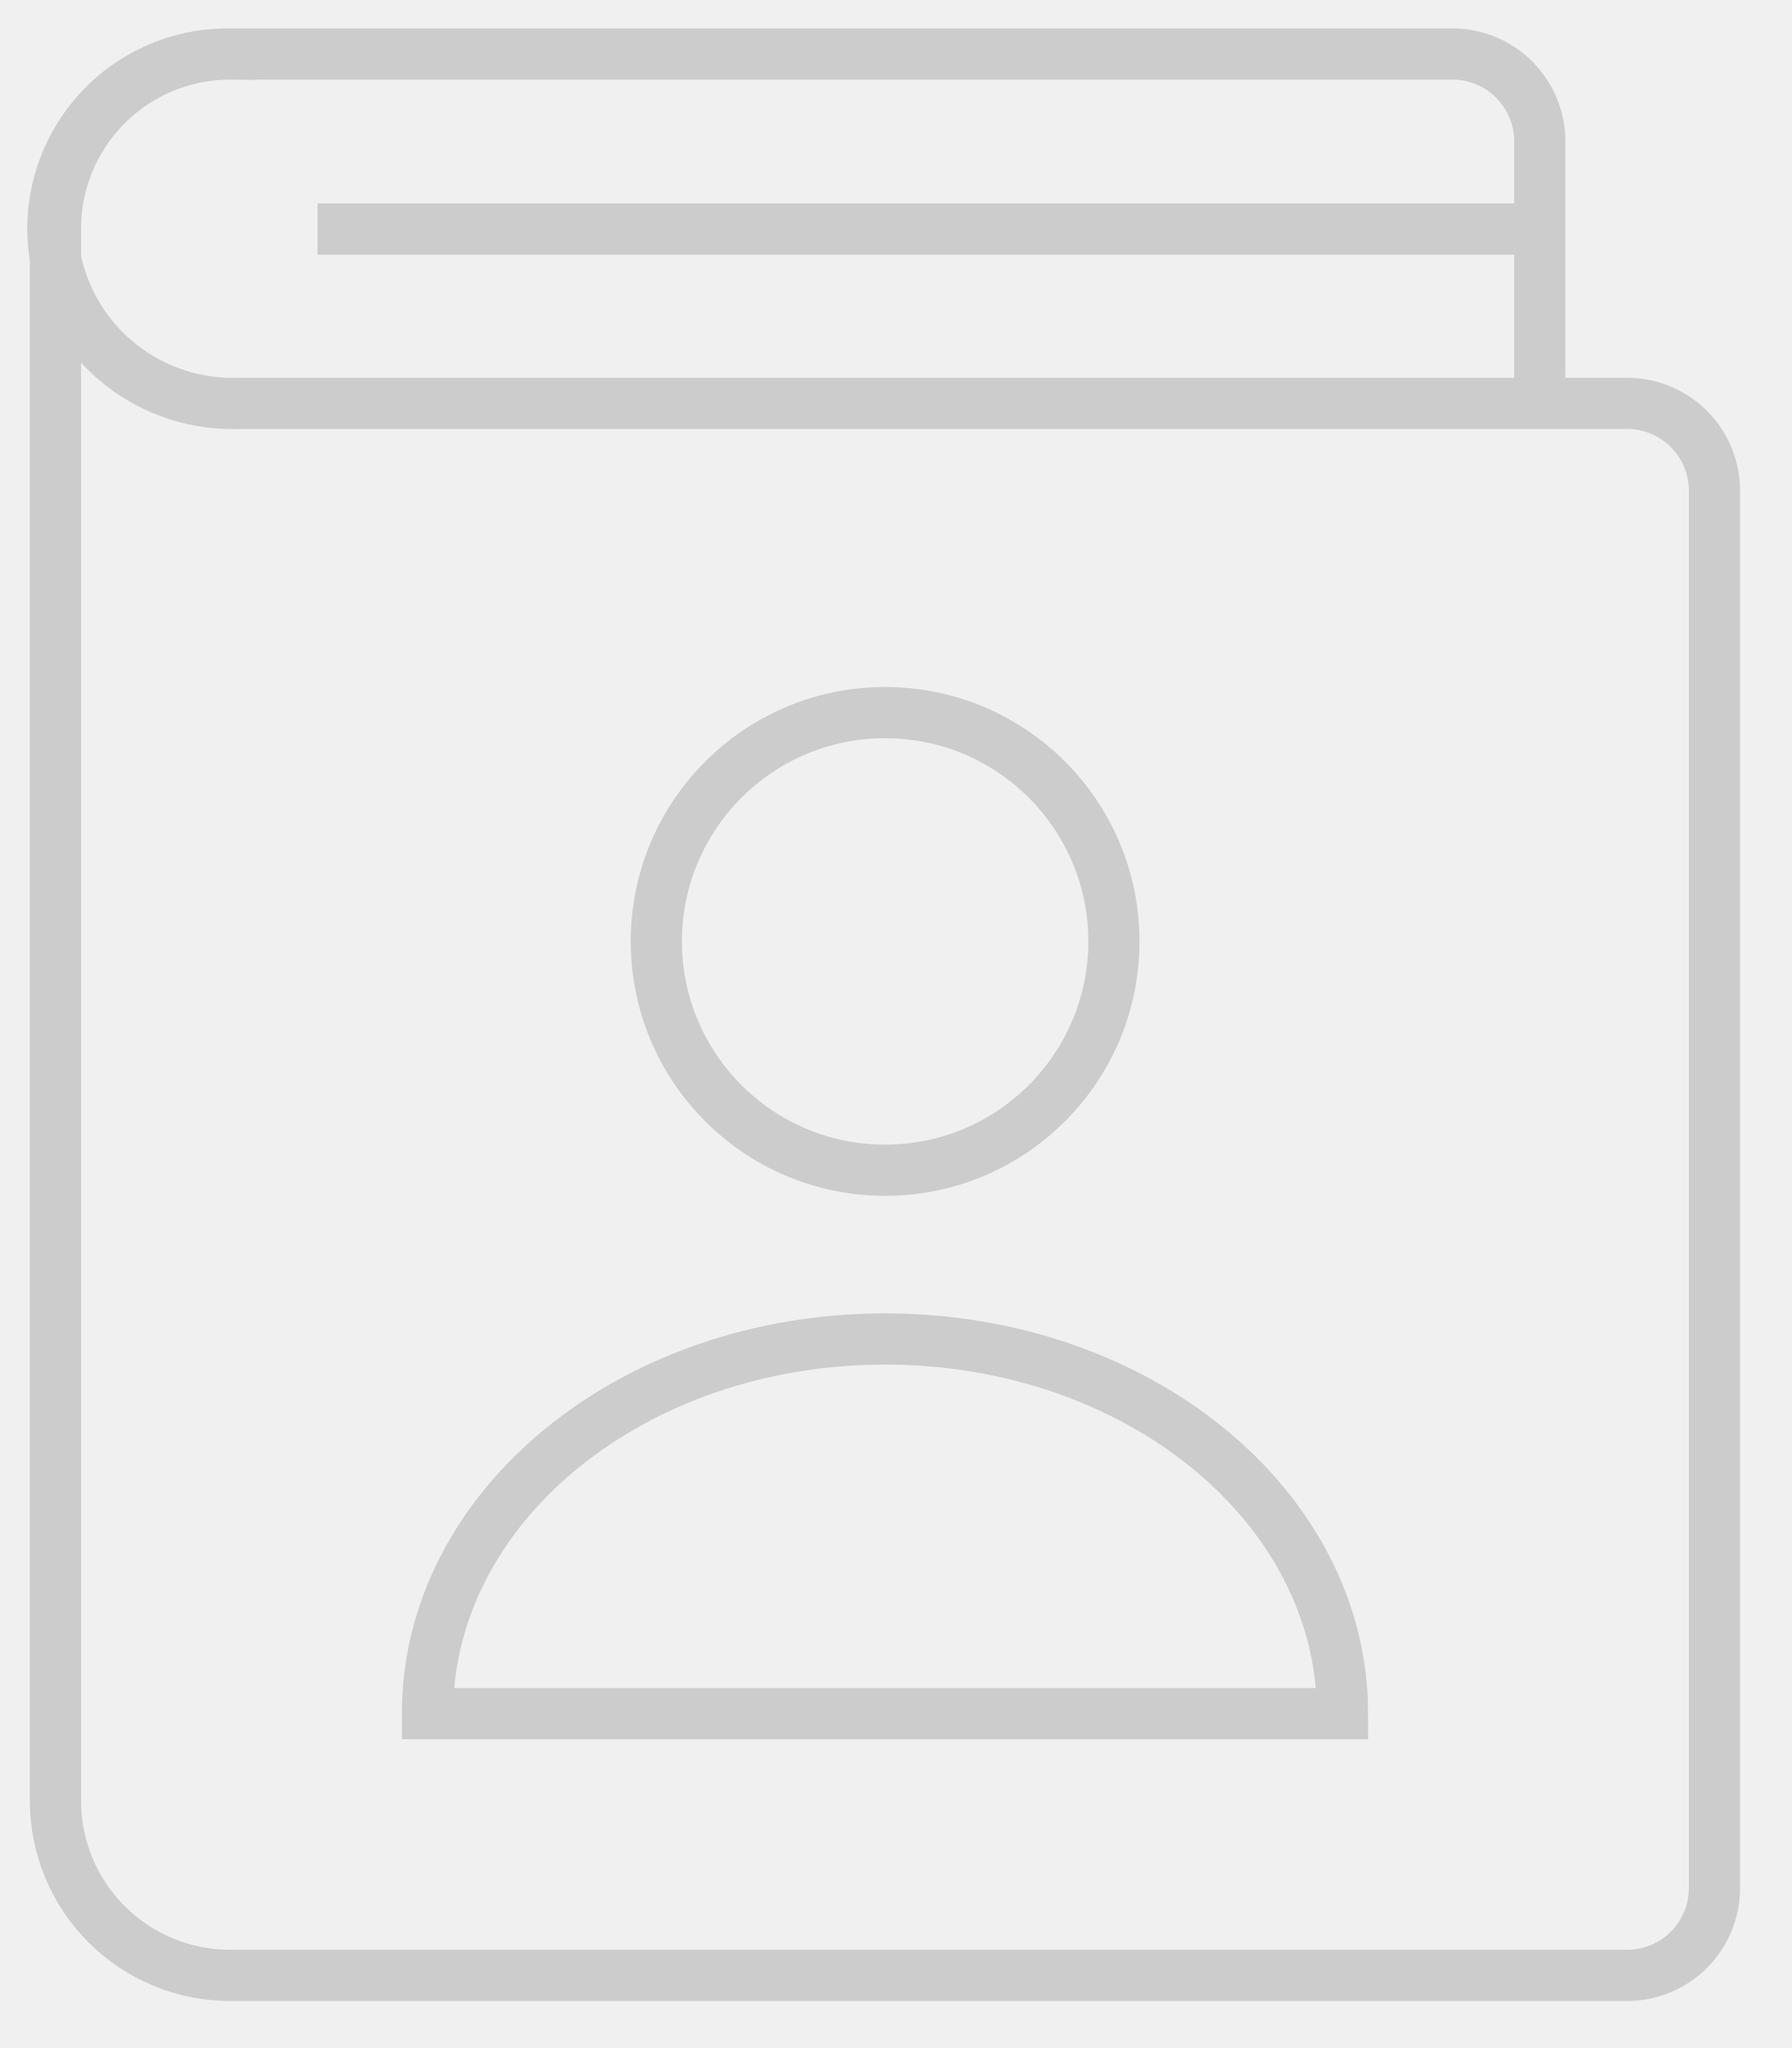
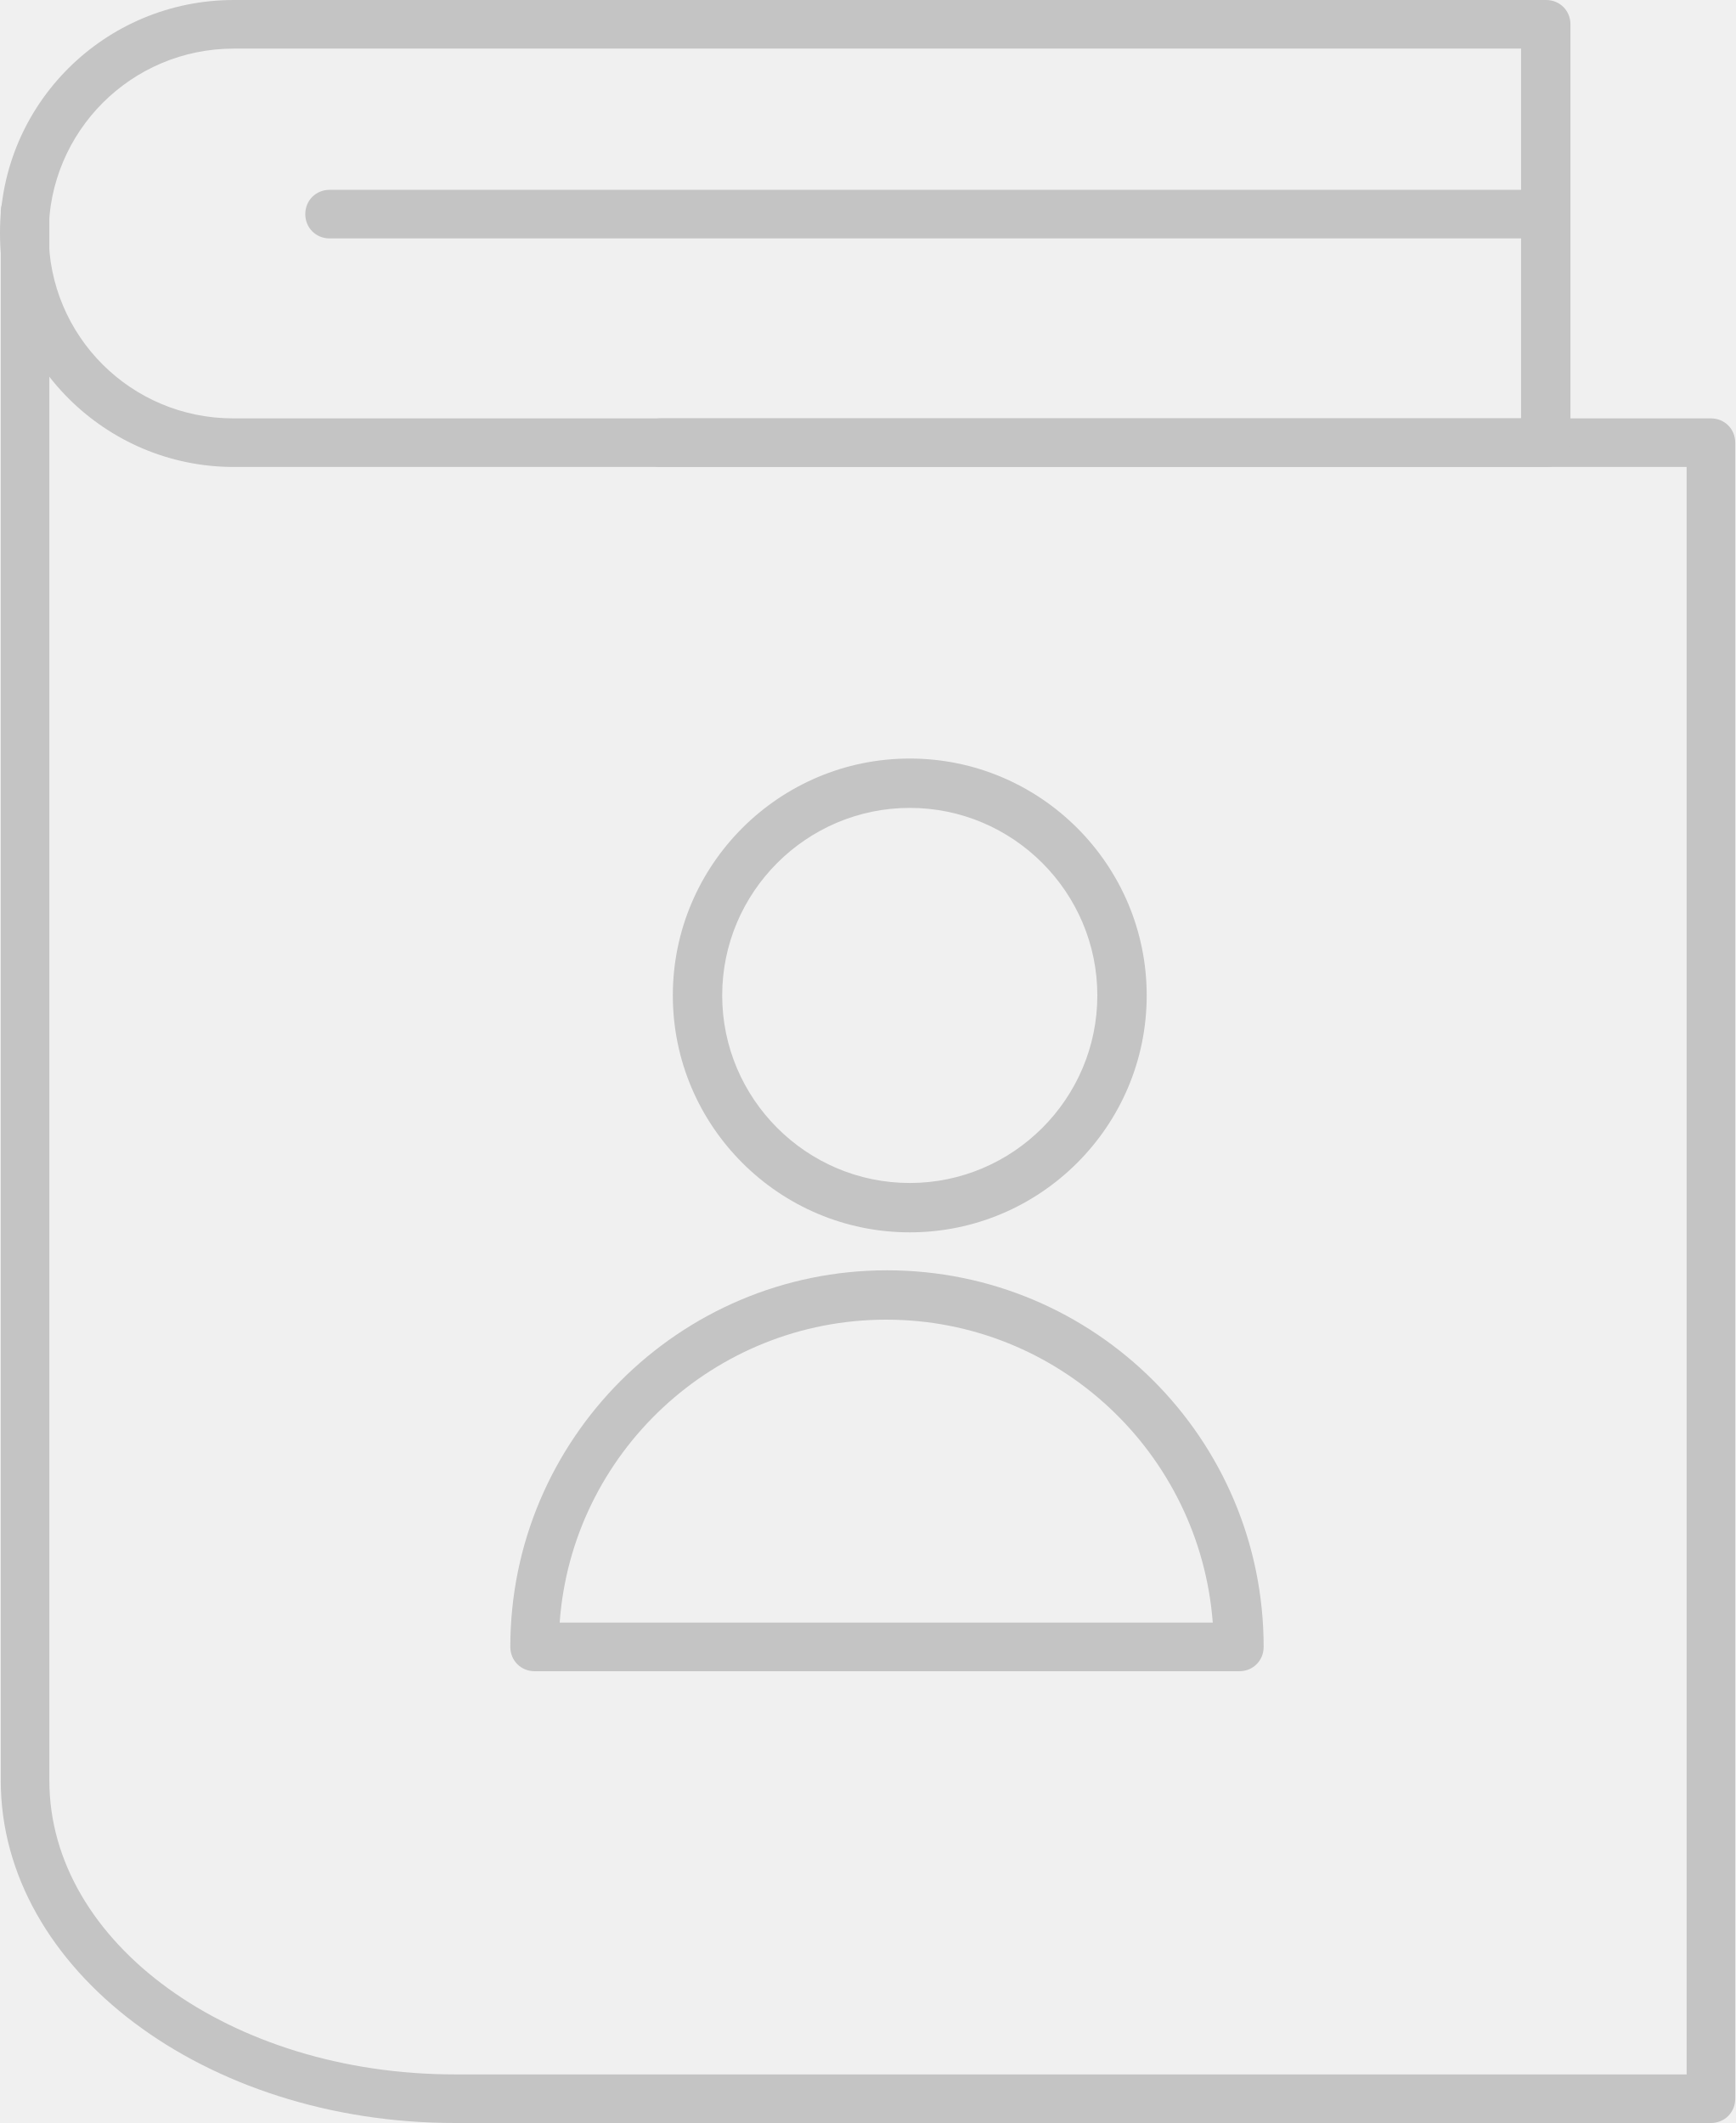
- <svg xmlns="http://www.w3.org/2000/svg" width="35" height="40" viewBox="0 0 35 40" fill="none">
-   <g clip-path="url(#clip0_3684_16310)">
-     <path d="M4.494 1.055C3.993 1.048 3.496 1.151 3.04 1.357C2.583 1.564 2.177 1.869 1.851 2.25C1.526 2.631 1.288 3.079 1.155 3.562C1.022 4.046 0.998 4.553 1.083 5.047C1.248 5.869 1.702 6.606 2.361 7.125C3.021 7.644 3.844 7.911 4.682 7.878H31.787C32.239 7.878 32.673 8.058 32.993 8.378C33.313 8.698 33.493 9.132 33.493 9.584V36.876C33.493 37.329 33.313 37.763 32.993 38.083C32.673 38.402 32.239 38.582 31.787 38.582H4.494C3.59 38.582 2.722 38.223 2.082 37.583C1.442 36.943 1.083 36.075 1.083 35.17V4.467C1.083 3.562 1.442 2.694 2.082 2.054C2.722 1.414 3.59 1.055 4.494 1.055H28.375C28.828 1.055 29.262 1.235 29.581 1.555C29.901 1.875 30.081 2.308 30.081 2.761V7.878" stroke="#CCCCCC" stroke-miterlimit="10" stroke-linecap="square" />
-     <path d="M17.291 22.856C19.76 22.856 21.761 20.855 21.761 18.387C21.761 15.919 19.76 13.918 17.291 13.918C14.823 13.918 12.822 15.919 12.822 18.387C12.822 20.855 14.823 22.856 17.291 22.856Z" stroke="#CCCCCC" stroke-miterlimit="10" />
-     <path d="M26.227 33.47C26.227 29.427 22.236 26.152 17.289 26.152C12.342 26.152 8.351 29.427 8.351 33.47H26.227Z" stroke="#CCCCCC" stroke-miterlimit="10" />
-     <path d="M6.202 4.473H30.083" stroke="#CCCCCC" stroke-miterlimit="10" />
+ <svg xmlns="http://www.w3.org/2000/svg" id="Layer_2" viewBox="0 0 22.86 27.96">
+   <defs>
+     <style>.cls-1{fill:#c4c4c4;stroke-width:0px;}</style>
+   </defs>
+   <g id="Layer_1-2">
+     <path class="cls-1" d="m20.3,3.14H4.34c-.18,0-.32-.14-.32-.32s.14-.32.32-.32h15.96c.18,0,.32.14.32.32s-.14.32-.32.32Z" />
+     <path class="cls-1" d="m11.98,16.23c-1.72,0-3.12-1.4-3.12-3.12s1.4-3.12,3.12-3.12,3.12,1.4,3.12,3.12-1.4,3.12-3.12,3.12Zm0-5.59c-1.36,0-2.47,1.11-2.47,2.47s1.11,2.47,2.47,2.47,2.47-1.11,2.47-2.47-1.11-2.47-2.47-2.47Z" />
+     <path class="cls-1" d="m22.54,27.96H5.99C2.7,27.96.01,25.94.01,23.45V2.79c0-.18.14-.32.32-.32s.32.14.32.32v20.66c0,2.14,2.39,3.87,5.34,3.87h16.22V6.15h-13.51c-.18,0-.32-.14-.32-.32s.14-.32.32-.32h13.83c.18,0,.32.14.32.32v21.81c0,.18-.14.32-.32.32Z" />
+     <path class="cls-1" d="m20.35,6.15H3.08c-1.7,0-3.08-1.38-3.08-3.08S1.38,0,3.08,0h17.28c.18,0,.32.14.32.32v5.51c0,.18-.14.32-.32.32ZM3.08.64C1.73.64.64,1.73.64,3.08s1.09,2.43,2.43,2.43h16.96V.64H3.08Z" />
+     <path class="cls-1" d="m16.31,22.01H7.04c-.18,0-.32-.14-.32-.32,0-2.73,2.22-4.96,4.96-4.96s4.96,2.22,4.96,4.96c0,.18-.14.32-.32.32Zm-8.94-.64h8.6c-.17-2.23-2.03-3.99-4.3-3.99s-4.14,1.76-4.3,3.99Z" />
  </g>
-   <defs>
-     <clipPath id="clip0_3684_16310">
-       <rect width="34.115" height="39.233" fill="white" transform="translate(0.231445 0.207031)" />
-     </clipPath>
-   </defs>
</svg>
